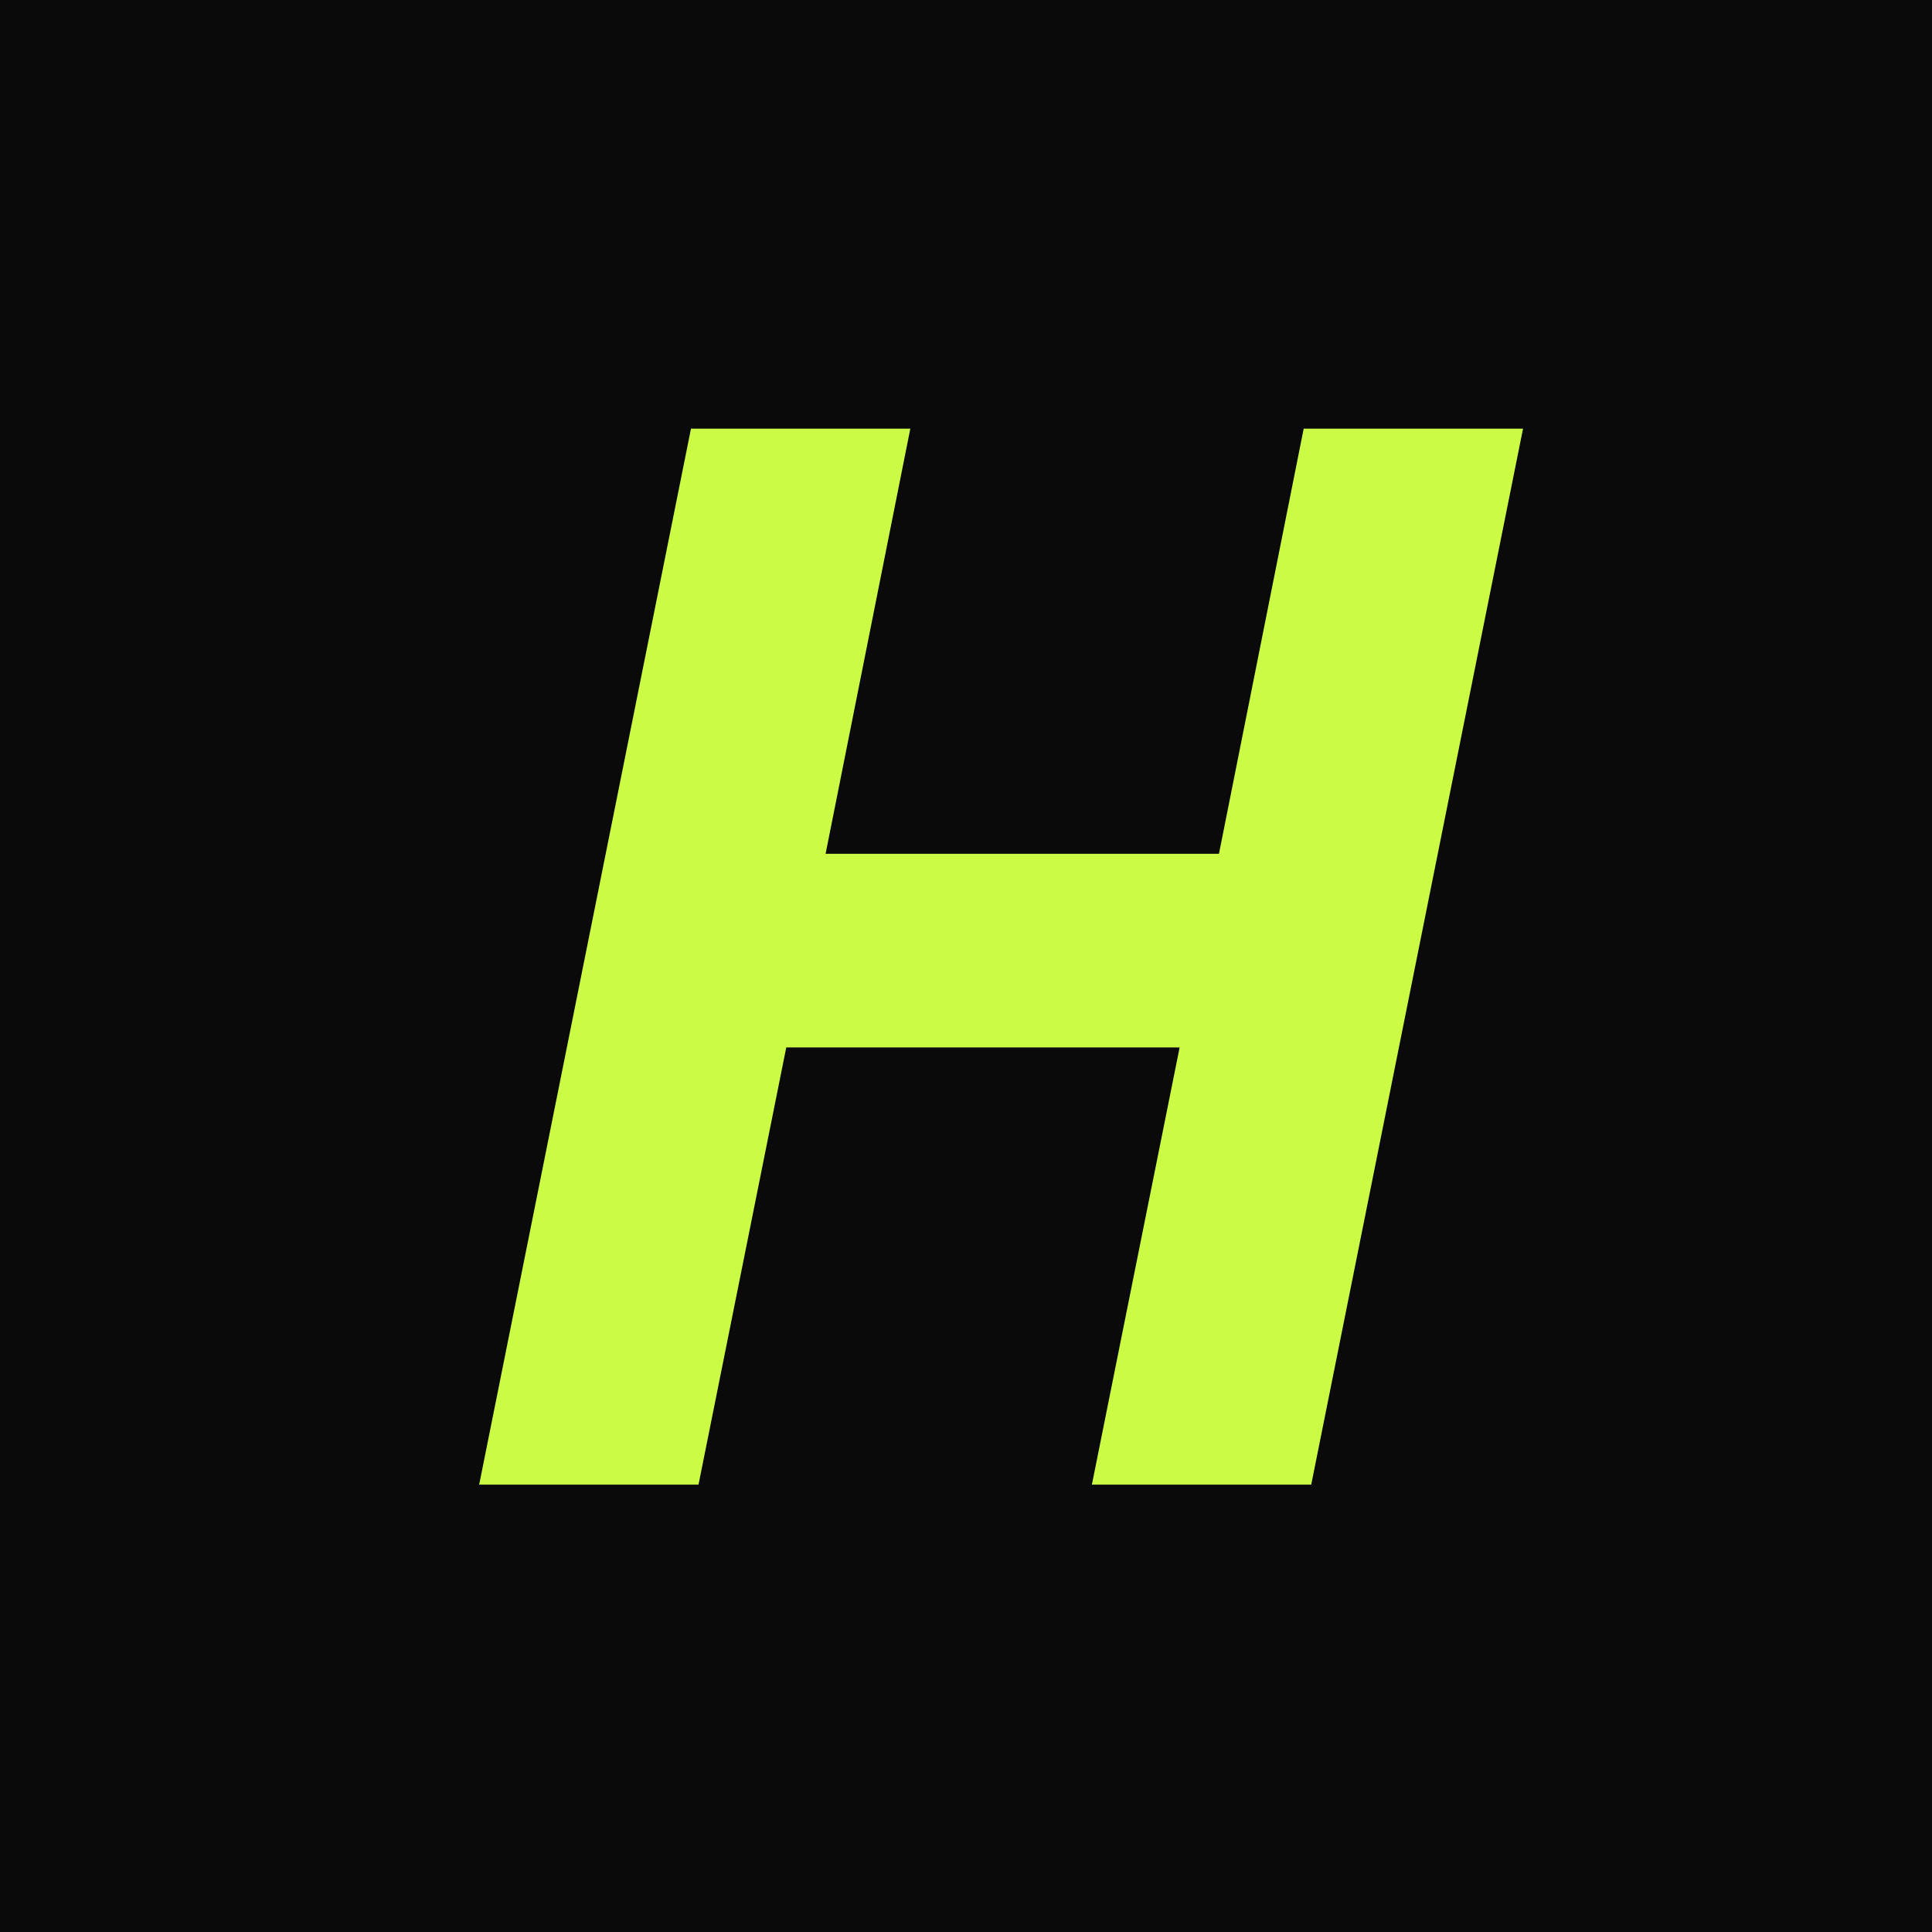
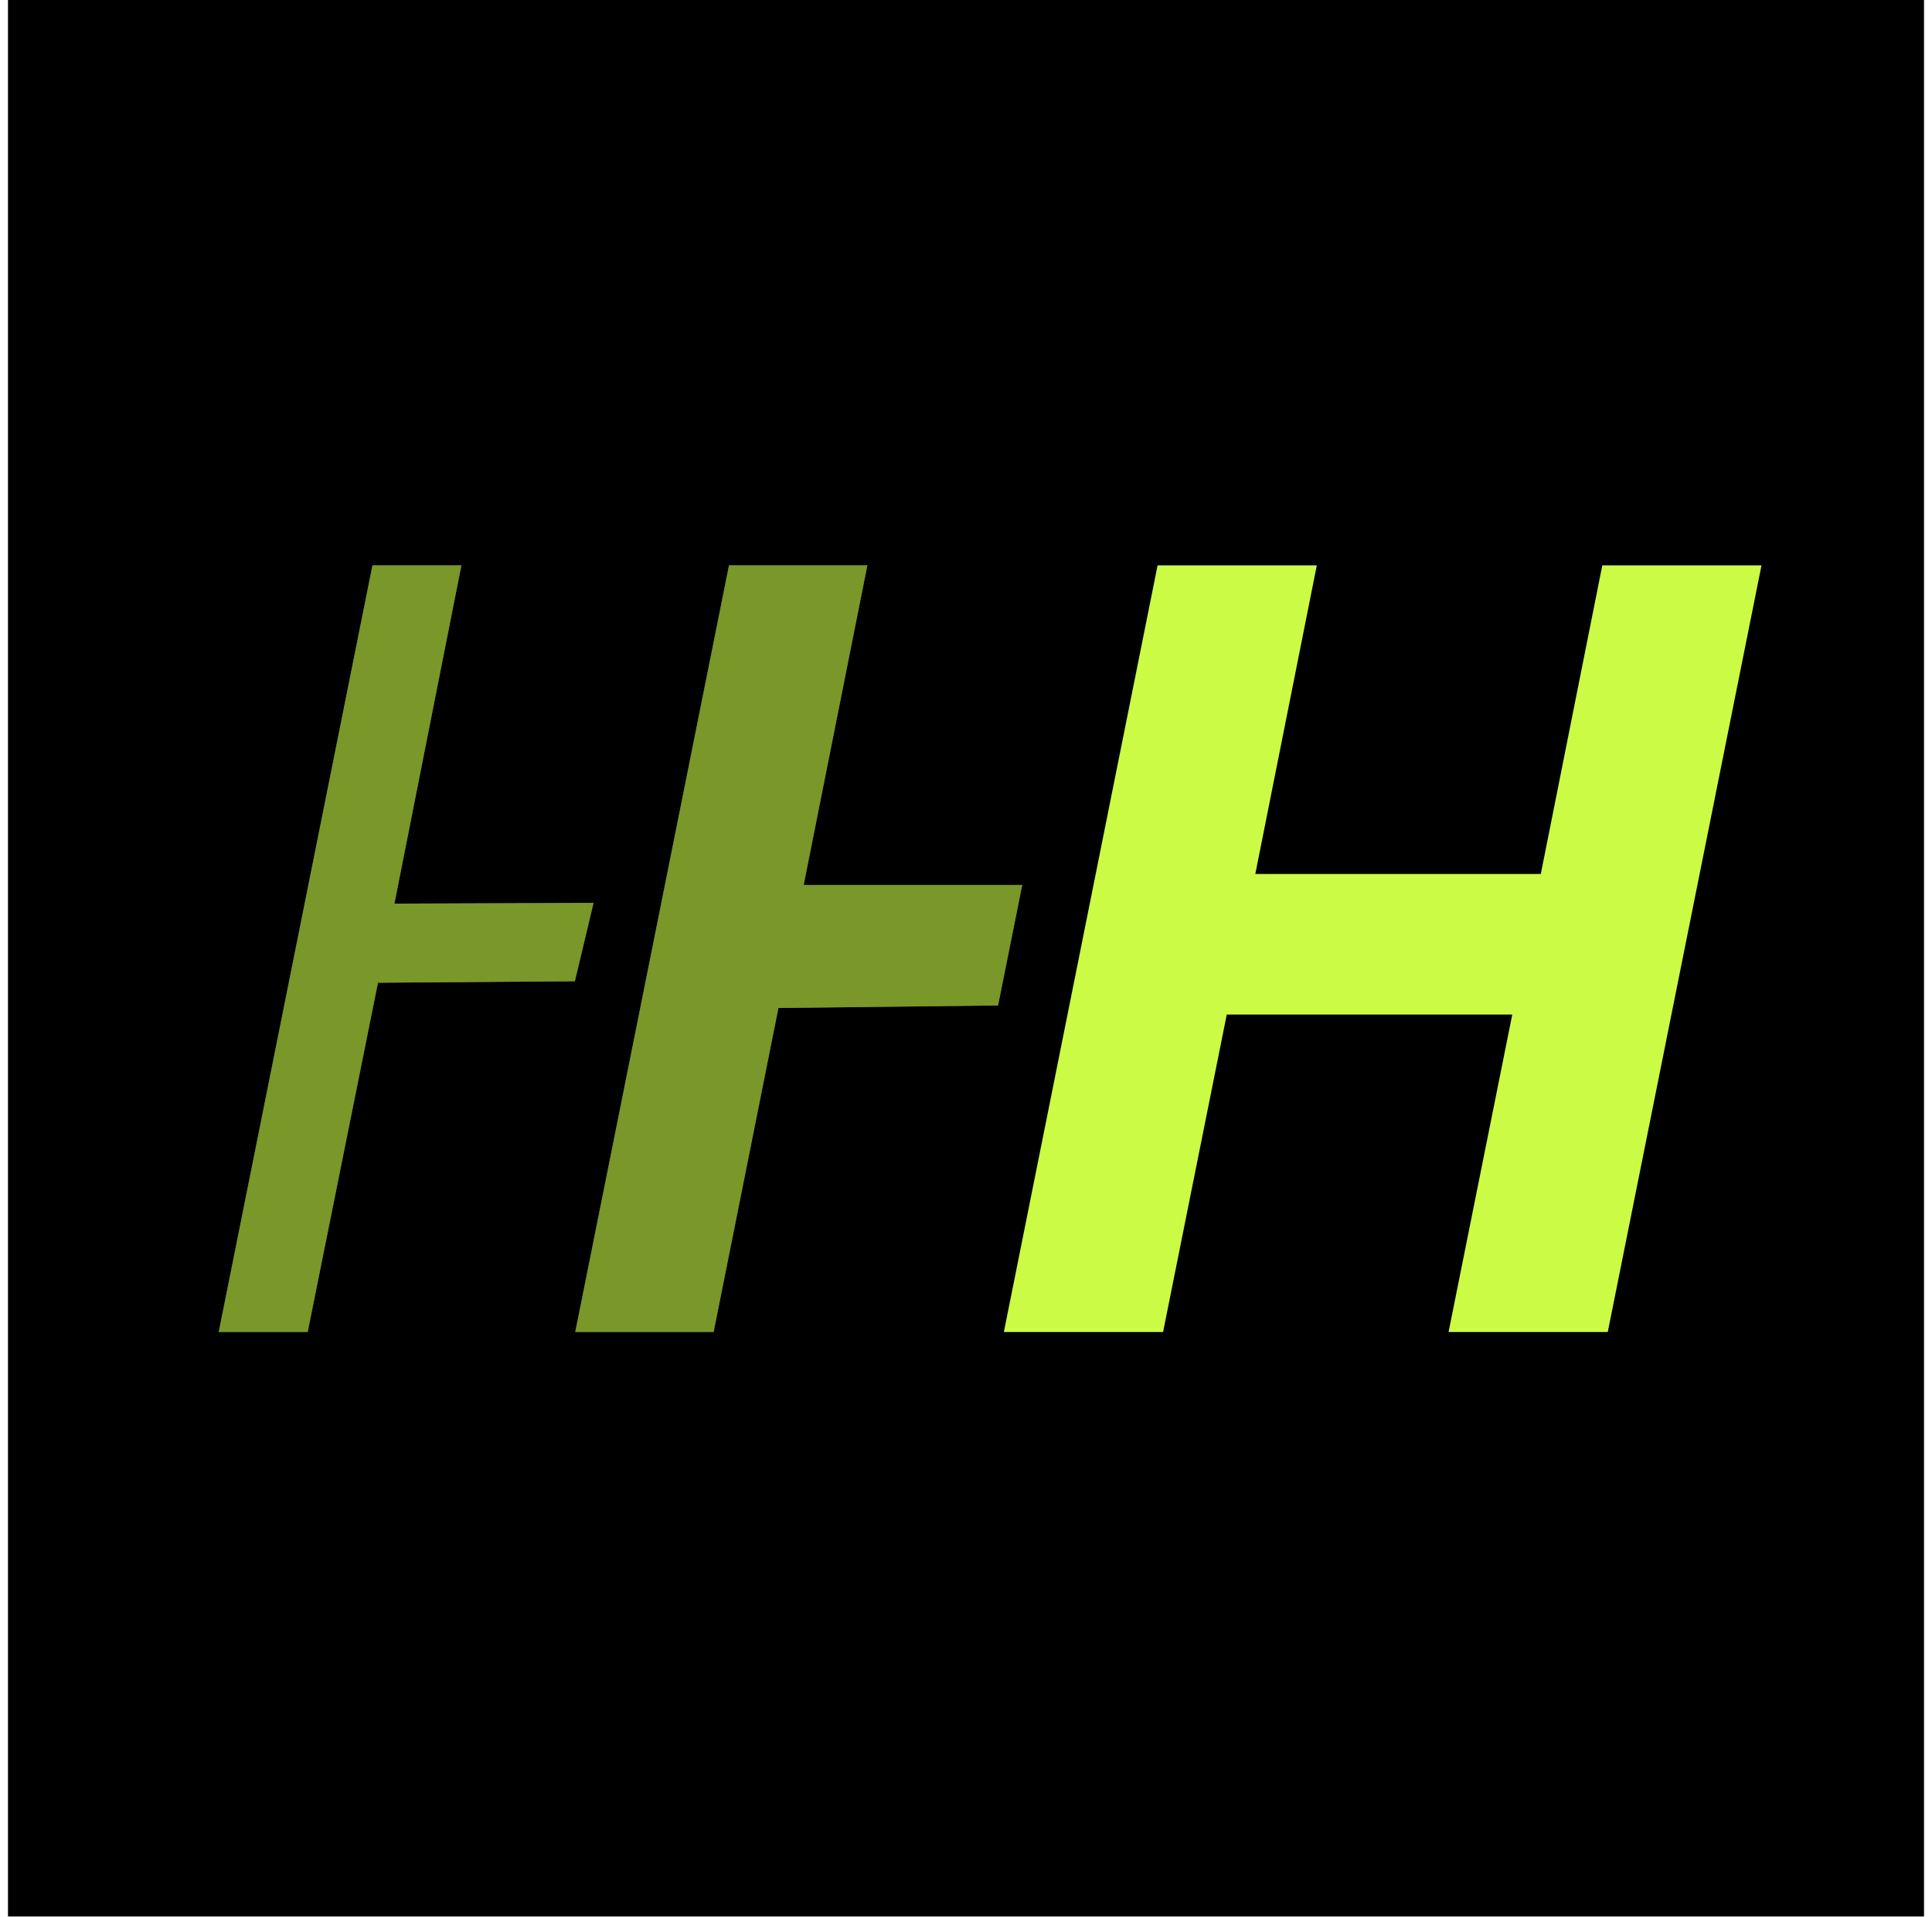
- <svg xmlns="http://www.w3.org/2000/svg" width="100" height="100" viewBox="0 0 100 100" fill="none">
-   <path d="M3.4 3.4H96.6V96.6H3.4V3.4Z" fill="#0A0A0A" />
-   <path d="M61.057 54.216H40.697L36.155 76.846H24.801L35.764 22.188H47.118L42.733 44.192H63.093L67.478 22.188H78.832L67.869 76.846H56.515L61.057 54.216Z" fill="#CBFB45" />
-   <path d="M3.4 3.4H96.6V96.6H3.4V3.4Z" stroke="#0A0A0A" stroke-width="6.8" />
+ <svg xmlns="http://www.w3.org/2000/svg" width="121" height="120" viewBox="0 0 121 120" fill="none">
+   <rect width="120" height="120" transform="translate(0.5)" fill="black" />
+   <path d="M36.004 61.441L23.671 61.533L19.27 83.402H13.699L23.327 35.4H28.897L24.702 56.581L37.173 56.534L36.004 61.441Z" fill="#CBFB45" />
+   <path d="M36.004 61.441L23.671 61.533L19.27 83.402H13.699L23.327 35.4H28.897L24.702 56.581L37.173 56.534L36.004 61.441Z" fill="black" fill-opacity="0.4" />
+   <path d="M48.752 63.115L44.694 83.402H36.029L45.657 35.4H54.322L50.333 55.412H64.022L62.508 62.956L48.752 63.115Z" fill="#CBFB45" />
+   <path d="M48.752 63.115L44.694 83.402H36.029L45.657 35.4H54.322L50.333 55.412H64.022L62.508 62.956L48.752 63.115Z" fill="black" fill-opacity="0.4" />
+   <path d="M94.712 63.527H76.831L72.843 83.402H62.871L72.499 35.4H82.471L78.619 54.725H96.499L100.351 35.4H110.322L105.508 59.401L100.694 83.402H90.723L94.712 63.527Z" fill="#CBFB45" />
</svg>
